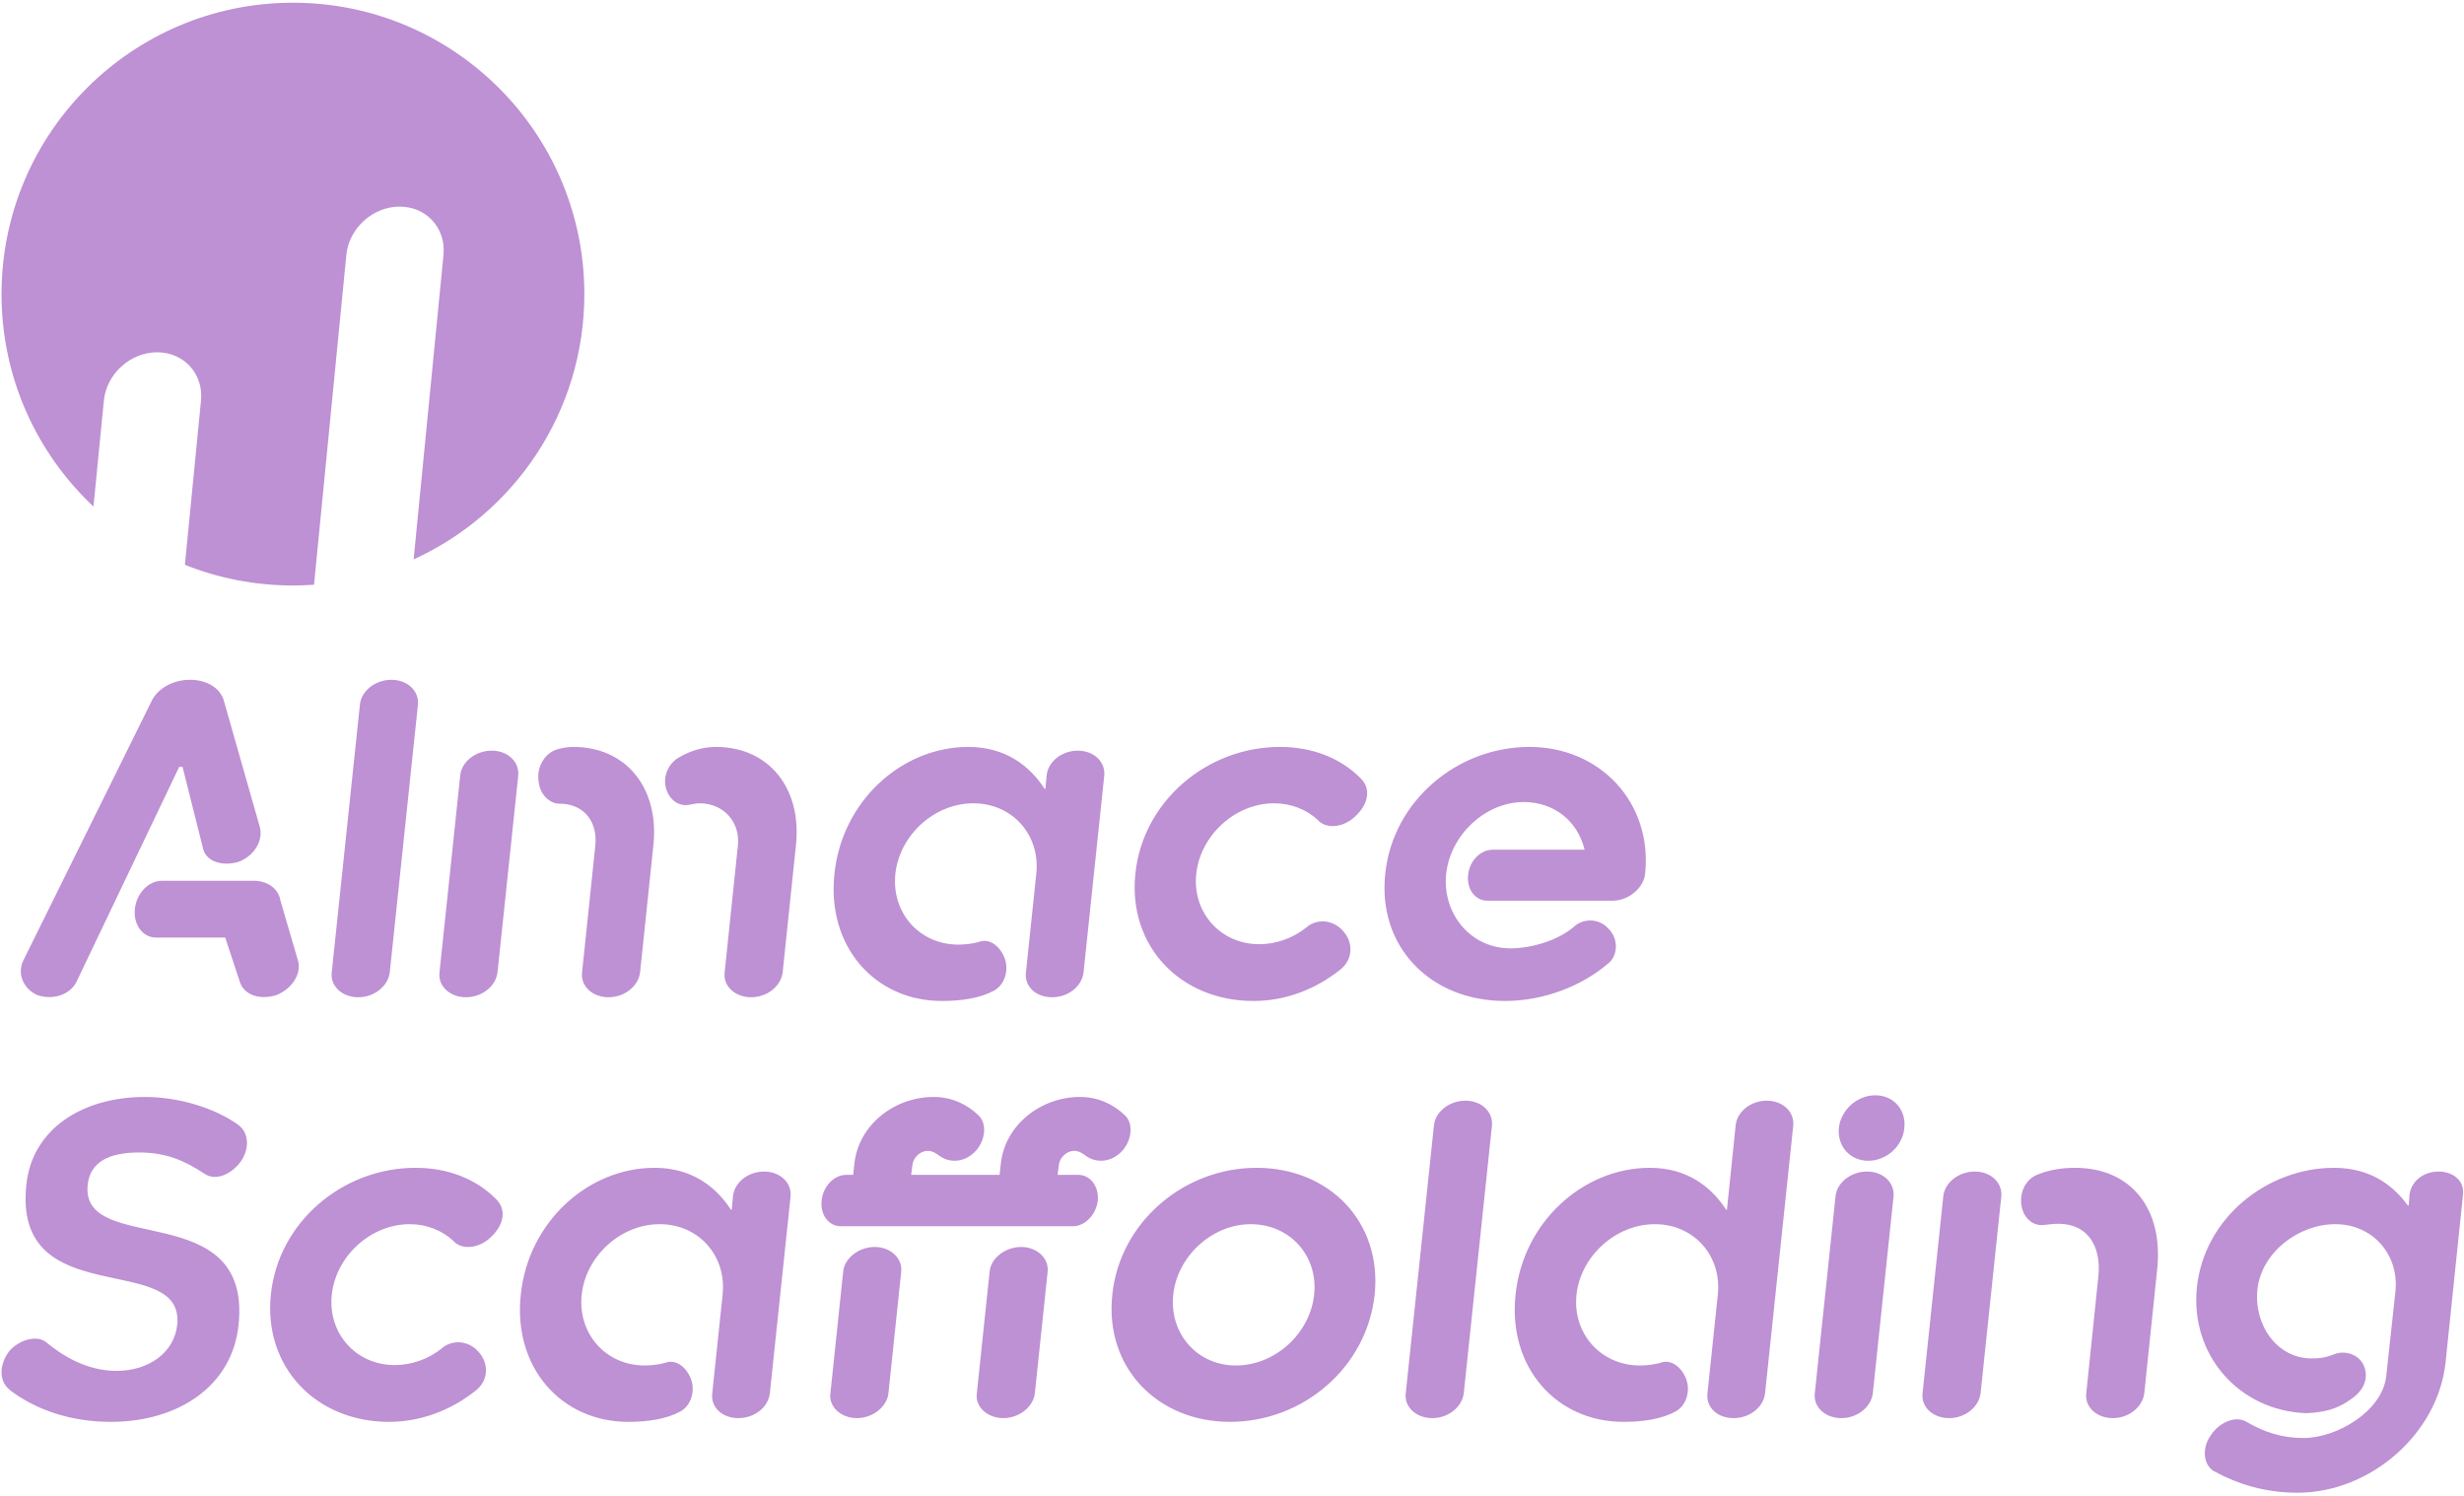
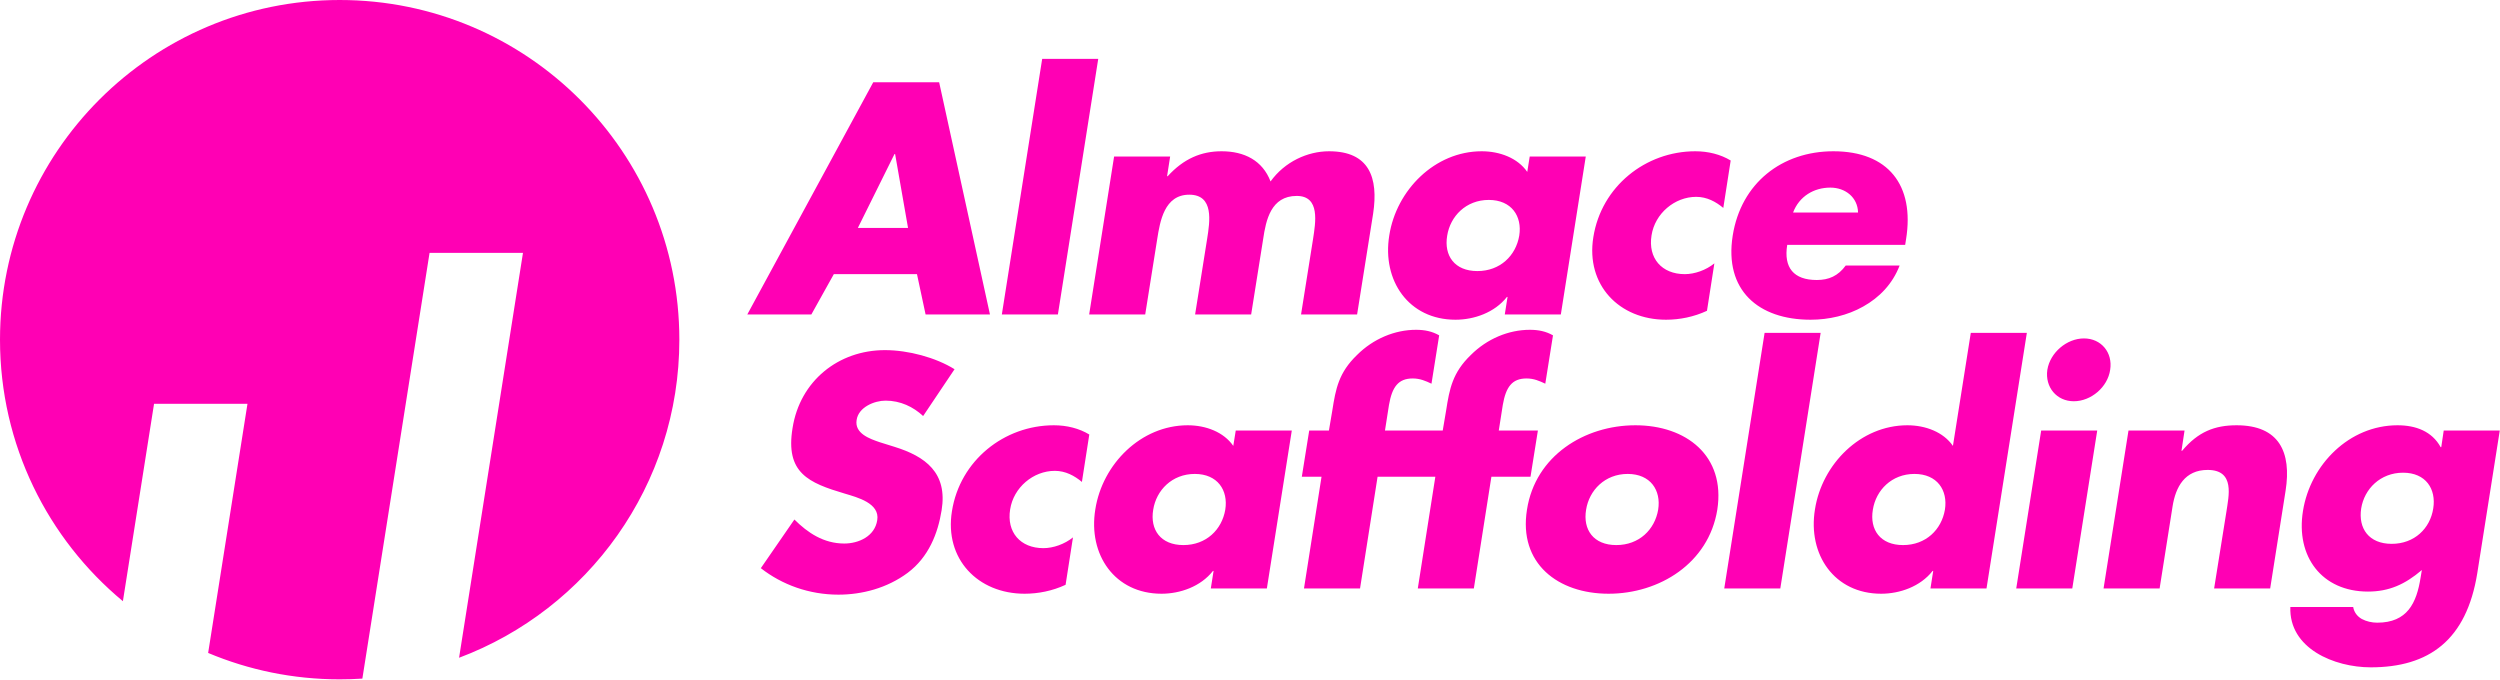
- <svg xmlns="http://www.w3.org/2000/svg" class="amsf-logo" width="761" height="462" viewBox="0 0 761 462">
-   <g fill="#BE90D4">
-     <path class="amsf-logo-text-vertical" d="M62.776 262.328c1.024 3.84 6.016 5.376 11.008 3.84 4.864-1.92 7.424-6.528 6.528-10.496L69.048 216.12c-2.816-8.192-17.408-8.192-22.016 0L7.096 296.888c-1.792 3.968.128 8.576 4.48 10.496 4.736 1.536 9.728 0 11.904-3.84l31.872-66.688h1.024l6.4 25.472zm-21.12 18.432c-.512 4.864 2.432 8.832 6.528 8.832H69.56l4.608 13.952c1.408 3.84 6.144 5.376 11.136 3.84 4.864-1.92 7.808-6.528 6.784-10.496l-5.504-18.816c-.512-3.456-3.84-6.016-8.192-6.016H49.976c-4.096 0-7.808 3.84-8.32 8.704zm60.8 19.584c-.512 4.224 3.2 7.68 8.192 7.68s9.216-3.456 9.728-7.68l8.704-82.688c.384-4.224-3.2-7.68-8.192-7.68s-9.344 3.456-9.728 7.68l-8.704 82.688zm121.344 0c-.512 4.224 3.2 7.68 8.192 7.68s9.216-3.456 9.728-7.68l4.096-39.168c1.92-17.664-8.32-30.464-24.704-30.464-4.224 0-8.192 1.28-11.776 3.456-2.688 1.664-4.352 4.992-3.84 8.448.768 4.224 4.096 6.784 7.68 5.888 1.28-.256 2.048-.384 2.944-.384 7.296 0 12.544 5.76 11.776 13.056l-4.096 39.168zm-51.328-68.992c-3.84.896-6.784 5.12-6.144 9.856.384 4.352 3.584 7.296 7.04 7.04 7.168.256 11.264 5.76 10.496 12.928l-4.096 39.168c-.512 4.224 3.2 7.68 8.192 7.68s9.216-3.456 9.728-7.68l4.096-39.168c1.92-17.664-8.32-30.464-24.704-30.464-1.664 0-3.2.256-4.608.64zm-36.736 68.992c-.512 4.224 3.2 7.68 8.192 7.68s9.216-3.456 9.728-7.68l6.4-60.8c.384-4.224-3.2-7.68-8.192-7.68s-9.344 3.456-9.728 7.68l-6.4 60.8zM307 305.976c3.328-1.792 4.736-6.4 3.2-10.24-1.408-3.456-4.608-6.144-8.064-4.736a25.248 25.248 0 0 1-6.144.768c-12.032 0-20.736-9.856-19.456-21.888 1.28-11.904 12.032-21.76 24.064-21.76 12.16 0 20.736 9.856 19.456 21.76l-3.2 30.464c-.512 4.352 3.072 7.68 8.064 7.68s9.216-3.328 9.728-7.68l6.4-60.8c.384-4.224-3.2-7.68-8.192-7.68s-9.216 3.456-9.6 7.68l-.384 4.096h-.256c-4.48-6.912-11.904-12.928-23.552-12.928-20.608 0-39.04 16.768-41.344 39.168-2.432 22.528 12.544 39.296 33.152 39.296 6.272 0 11.904-.896 16.128-3.2zm96.384-19.456c-3.968 3.2-9.216 5.12-14.464 5.12-12.032 0-20.736-9.856-19.456-21.76 1.28-11.904 12.032-21.76 24.064-21.76 5.248 0 9.984 1.92 13.44 5.12 2.56 2.944 7.936 2.432 11.52-1.024 4.096-3.712 5.12-8.576 1.664-11.904-6.272-6.272-14.976-9.6-24.832-9.6-22.528 0-42.368 16.768-44.672 39.168-2.304 22.4 13.952 39.296 36.48 39.296 9.856 0 19.2-3.584 26.88-9.728 3.968-3.2 3.968-8.448.768-11.904-2.944-3.456-8.064-3.968-11.392-1.024zm50.048-16.256c-.512 4.352 2.176 7.936 5.888 7.936h38.784c4.992 0 9.6-4.096 9.984-8.32 2.304-21.888-13.824-39.168-35.712-39.168-22.4 0-42.24 16.768-44.544 39.168-2.432 22.528 13.952 39.296 36.992 39.296 11.52 0 23.68-4.352 32.384-12.032 2.688-2.816 2.432-7.68-.64-10.496a7.5 7.5 0 0 0-10.624-.256c-4.864 4.096-12.928 6.528-19.456 6.528-12.544 0-21.12-11.008-19.84-23.04 1.28-11.904 12.032-22.144 23.936-22.144 9.344 0 16.64 5.76 18.816 14.72h-28.416c-3.712 0-7.168 3.456-7.552 7.808zM14.28 414.6c-2.816-2.304-8.192-.896-11.392 2.688-3.2 4.224-3.2 9.216-.128 11.776l.384.384c8.192 6.144 18.816 9.728 31.104 9.728 20.736 0 37.504-11.008 39.424-29.952 4.224-39.808-48.896-20.992-46.592-43.264.768-7.04 6.528-9.984 15.872-9.984 8.32 0 13.952 2.432 20.352 6.656 3.328 2.176 8.192.128 11.136-3.968 2.816-4.224 2.304-8.96-.896-11.264-7.552-5.376-18.688-8.576-28.8-8.576-19.072 0-34.816 9.728-36.608 27.136-4.224 39.808 49.024 20.096 46.592 43.264-.896 8.32-8.448 14.208-18.816 14.208-8.704 0-16.256-4.352-21.632-8.832zm122.112 1.92c-3.968 3.2-9.216 5.12-14.464 5.12-12.032 0-20.736-9.856-19.456-21.76 1.28-11.904 12.032-21.76 24.064-21.76 5.248 0 9.984 1.92 13.44 5.12 2.56 2.944 7.936 2.432 11.52-1.024 4.096-3.712 5.12-8.576 1.664-11.904-6.272-6.272-14.976-9.6-24.832-9.6-22.528 0-42.368 16.768-44.672 39.168-2.304 22.4 13.952 39.296 36.48 39.296 9.856 0 19.2-3.584 26.88-9.728 3.968-3.2 3.968-8.448.768-11.904-2.944-3.456-8.064-3.968-11.392-1.024zm73.728 19.456c3.328-1.792 4.736-6.4 3.2-10.24-1.408-3.456-4.608-6.144-8.064-4.736a25.248 25.248 0 0 1-6.144.768c-12.032 0-20.736-9.856-19.456-21.888 1.28-11.904 12.032-21.76 24.064-21.76 12.16 0 20.736 9.856 19.456 21.76l-3.2 30.464c-.512 4.352 3.072 7.68 8.064 7.68s9.216-3.328 9.728-7.68l6.4-60.8c.384-4.224-3.2-7.68-8.192-7.68s-9.216 3.456-9.6 7.68l-.384 4.096h-.256c-4.48-6.912-11.904-12.928-23.552-12.928-20.608 0-39.04 16.768-41.344 39.168-2.432 22.528 12.544 39.296 33.152 39.296 6.272 0 11.904-.896 16.128-3.2zm60.032-50.816c-4.864 0-9.344 3.456-9.728 7.552l-3.968 37.76c-.512 4.096 3.328 7.552 8.192 7.552 4.864 0 9.216-3.456 9.728-7.552l3.968-37.76c.384-4.096-3.328-7.552-8.192-7.552zm45.224 0c-4.864 0-9.344 3.456-9.728 7.552l-3.968 37.76c-.512 4.096 3.328 7.552 8.192 7.552 4.864 0 9.216-3.456 9.728-7.552l3.968-37.76c.384-4.096-3.328-7.552-8.192-7.552zm90.496 14.72c-1.28 12.032-12.032 21.888-24.192 21.888-11.904 0-20.608-9.856-19.328-21.888 1.28-11.904 12.032-21.76 23.936-21.76 12.16 0 20.864 9.856 19.584 21.76zm18.688 0c2.304-22.4-13.952-39.168-36.48-39.168-22.4 0-42.24 16.768-44.544 39.168-2.432 22.528 13.952 39.296 36.352 39.296 22.528 0 42.24-16.768 44.672-39.296zm9.6 30.464c-.512 4.224 3.2 7.68 8.192 7.68s9.216-3.456 9.728-7.68l8.704-82.688c.384-4.224-3.2-7.68-8.192-7.68s-9.344 3.456-9.728 7.68l-8.704 82.688zm83.328 5.632c3.328-1.792 4.736-6.4 3.2-10.24-1.408-3.456-4.608-6.144-8.064-4.736a25.248 25.248 0 0 1-6.144.768c-12.032 0-20.864-9.856-19.584-21.888 1.28-11.904 12.16-21.76 24.192-21.76 12.16 0 20.736 9.856 19.456 21.76l-3.2 30.464c-.512 4.352 3.072 7.68 8.064 7.68s9.216-3.328 9.728-7.68l8.704-82.688c.384-4.224-3.2-7.68-8.192-7.68s-9.216 3.456-9.6 7.68l-2.688 25.984h-.256c-4.48-6.912-11.904-12.928-23.552-12.928-20.608 0-39.168 16.768-41.472 39.168-2.432 22.528 12.672 39.296 33.28 39.296 6.272 0 11.904-.896 16.128-3.2zm43.008-5.632c-.512 4.224 3.2 7.68 8.192 7.68s9.216-3.456 9.728-7.68l6.4-60.8c.384-4.224-3.2-7.68-8.192-7.68s-9.344 3.456-9.728 7.68l-6.4 60.8zm7.424-81.92c-.512 5.632 3.456 10.112 9.088 10.112s10.624-4.48 11.136-10.112c.64-5.632-3.328-10.112-8.96-10.112-5.632 0-10.624 4.48-11.264 10.112zm50.176 21.12c.384-4.224-3.2-7.68-8.192-7.68s-9.344 3.456-9.728 7.68l-6.4 60.8c-.512 4.224 3.2 7.68 8.192 7.68s9.216-3.456 9.728-7.68l6.4-60.8zm26.24 60.8c-.512 4.224 3.2 7.68 8.192 7.68s9.216-3.456 9.728-7.68l3.968-38.144c2.048-18.816-8.064-31.488-25.344-31.488-4.096 0-7.936.64-11.136 1.92-3.584 1.152-5.888 4.864-5.504 9.088.384 4.096 3.328 7.04 6.912 6.656l2.432-.256c10.752-1.152 15.616 6.4 14.464 16.384l-3.712 35.84zM300.5 370.824l.5-7.936h7.72l.384-3.456c1.28-12.032 12.416-20.608 24.448-20.608 5.504 0 10.24 2.176 13.824 5.632 2.688 2.432 2.304 7.552-.768 11.008-3.456 3.712-8.064 3.84-11.264 1.536-.64-.512-2.048-1.536-3.584-1.536-2.304 0-4.48 2.048-4.736 4.352l-.384 3.072h6.4c3.712 0 6.4 3.584 6.016 7.936-.512 4.352-3.968 7.936-7.68 7.936H300l.5-7.936-.5 7.936h-40.344c-3.712 0-6.4-3.584-5.888-7.936.384-4.352 3.84-7.936 7.552-7.936h2.176l.384-3.456c1.28-12.032 12.416-20.608 24.448-20.608 5.504 0 10.24 2.176 13.824 5.632 2.688 2.432 2.304 7.552-.768 11.008-3.456 3.712-8.064 3.84-11.264 1.536-.64-.512-2.048-1.536-3.584-1.536-2.304 0-4.48 2.048-4.736 4.352l-.384 3.072H301l-.5 7.936zm413.468 48.768c-10.752 0-17.92-10.368-16.768-21.376 1.28-11.392 12.672-20.096 24.064-20.096 11.52 0 19.712 9.344 18.56 20.736l-2.816 25.984c-1.024 10.88-15.104 19.328-25.6 19.328-6.656 0-12.16-1.792-17.792-5.12-3.328-1.792-8.192.256-10.88 4.352-2.816 4.096-2.176 9.088 1.024 11.008 7.808 4.224 16.128 6.656 25.856 6.656 22.4 0 43.392-18.176 45.696-40.32l5.376-51.712c.512-4.224-2.944-7.168-7.552-7.168s-8.448 2.944-8.96 7.168l-.256 3.328h-.256c-4.352-6.016-11.392-11.648-22.784-11.648-20.608 0-40.064 15.36-42.368 36.864-2.176 20.992 13.056 38.144 33.664 38.912 7.936-.256 11.648-2.56 14.848-4.992 2.944-2.304 4.608-5.76 3.072-9.6-1.408-3.456-5.76-4.992-9.216-3.584-2.048.768-3.584 1.28-6.912 1.28z" />
-     <path class="amsf-logo-symbol-vertical" d="M127.75 172.78c31.102-14.172 52.722-45.53 52.722-81.94 0-49.706-40.295-90-90-90-49.706 0-90 40.294-90 90 0 25.874 10.918 49.198 28.4 65.615l3.206-32.727c.807-8.238 8.176-14.917 16.462-14.917 8.284 0 14.346 6.67 13.538 14.92l-4.97 50.724c10.317 4.12 21.575 6.387 33.364 6.387 2.19 0 4.36-.077 6.51-.23l9.986-101.88c.807-8.24 8.176-14.918 16.462-14.918 8.284 0 14.346 6.67 13.538 14.918l-9.218 94.053z" />
-   </g>
+ <svg xmlns="http://www.w3.org/2000/svg" width="1104" height="300" viewBox="0 0 1104 300">
+   <path d="M54.271 265.487C21.115 237.972 0 196.452 0 150 0 67.157 67.157 0 150 0s150 67.157 150 150c0 64.288-40.443 119.13-97.274 140.471l28.22-178.804h-41.253L160.02 299.67c-3.312.218-6.653.329-10.02.329-20.594 0-40.218-4.15-58.083-11.66l17.363-110.007H68.027L54.27 265.487zm350.665-144.423h-36.72l-9.928 17.816H330l55.624-102.544h29.104l22.44 102.544h-28.424l-3.808-17.816zm-3.944-20.4l-5.712-32.64h-.272l-16.184 32.64h22.168zM484.978 26l-17.816 112.88H442.41L460.226 26h24.752zm31.762 43.112l-1.36 8.704h.272c7.072-7.752 14.824-11.016 23.8-11.016 10.064 0 18.088 4.08 21.624 13.328 6.256-8.704 16.32-13.328 25.84-13.328 17.68 0 21.896 11.56 19.448 27.608l-7.072 44.472H574.54l5.304-33.32c1.088-7.208 3.264-19.04-7.208-19.04-11.424 0-13.6 10.744-14.824 19.04l-5.304 33.32h-24.752l5.304-33.32c1.224-7.752 3.128-19.584-7.888-19.584s-12.92 11.832-14.144 19.584l-5.304 33.32h-24.752l11.016-69.768h24.752zm140.698 19.176c-10.064 0-17 7.208-18.36 15.776-1.496 8.84 3.264 15.64 13.328 15.64s17-6.8 18.496-15.64c1.36-8.568-3.4-15.776-13.464-15.776zm42.84-19.176l-11.016 69.768H664.51l1.224-7.752h-.272c-5.44 6.936-14.552 10.064-22.712 10.064-20.672 0-32.504-17.272-29.24-37.264 3.128-19.992 20.128-37.128 40.8-37.128 8.024 0 15.912 2.992 20.128 9.112l1.088-6.8h24.752zm63.994 1.768l-3.264 20.944c-3.264-2.72-7.208-4.896-11.968-4.896-9.52 0-18.224 7.344-19.72 17-1.632 10.064 4.488 17.136 14.688 17.136 4.352 0 9.384-1.768 13.056-4.76l-3.264 20.944c-5.848 2.72-12.104 3.944-18.088 3.944-20.672 0-35.496-15.368-32.096-36.448 3.536-22.44 23.12-37.944 45.016-37.944 5.712 0 11.152 1.36 15.64 4.08zm27.546 22.984h28.696c-.136-6.664-5.576-11.016-12.24-11.016-7.208 0-13.736 3.808-16.456 11.016zm49.912 11.696l-.408 2.584h-52.088c-1.632 10.064 2.856 15.504 13.056 15.504 5.304 0 9.384-1.768 12.784-6.392h23.8c-3.128 8.16-8.976 14.144-16.048 18.088-6.936 3.944-15.232 5.848-23.256 5.848-23.12 0-38.216-13.056-34.408-37.128 3.672-23.256 21.76-37.264 44.472-37.264 24.208 0 35.904 14.96 32.096 38.76zm-420.202 57.488l-13.872 20.672c-4.352-4.08-10.064-6.8-16.592-6.8-4.896 0-11.968 2.856-12.784 8.568-.952 5.984 5.848 8.296 10.2 9.792l6.528 2.04c13.6 4.216 23.528 11.424 20.808 28.016-1.632 10.2-5.712 20.672-14.96 27.608-9.112 6.8-20.264 9.656-30.6 9.656-12.92 0-24.888-4.352-34.272-11.696l14.824-21.488c5.848 5.848 12.92 10.608 22.032 10.608 6.256 0 13.464-3.128 14.552-10.336 1.224-7.48-8.84-10.064-14.28-11.696-16.048-4.76-26.384-9.112-23.12-28.968 3.264-20.808 20.264-34.408 40.8-34.408 10.336 0 22.44 3.264 30.736 8.432zm59.506 28.832l-3.264 20.944c-3.264-2.72-7.208-4.896-11.968-4.896-9.52 0-18.224 7.344-19.72 17-1.632 10.064 4.488 17.136 14.688 17.136 4.352 0 9.384-1.768 13.056-4.76l-3.264 20.944c-5.848 2.72-12.104 3.944-18.088 3.944-20.672 0-35.496-15.368-32.096-36.448 3.536-22.44 23.12-37.944 45.016-37.944 5.712 0 11.152 1.36 15.64 4.08zm46.586 17.408c-10.064 0-17 7.208-18.36 15.776-1.496 8.84 3.264 15.64 13.328 15.64s17-6.8 18.496-15.64c1.36-8.568-3.4-15.776-13.464-15.776zm83.986-19.176h25.506l1.496-8.84c1.496-9.656 2.856-16.728 10.88-24.48 7.208-7.208 16.728-11.152 26.112-11.152 3.808 0 7.072.68 10.2 2.448l-3.4 21.352c-2.584-1.224-5.032-2.312-8.296-2.312-6.392 0-9.112 3.808-10.472 11.696l-1.768 11.288h17.272l-3.264 20.4H658.6l-7.752 49.368h-24.752l7.752-49.368h-25.506l-7.752 49.368h-24.752l7.752-49.368h-8.704l3.264-20.4h8.704l1.496-8.84c1.496-9.656 2.856-16.728 10.88-24.48 7.208-7.208 16.728-11.152 26.112-11.152 3.808 0 7.072.68 10.2 2.448l-3.4 21.352c-2.584-1.224-5.032-2.312-8.296-2.312-6.392 0-9.112 3.808-10.472 11.696l-1.768 11.288zm-41.146 0l-11.016 69.768h-24.752l1.224-7.752h-.272c-5.44 6.936-14.552 10.064-22.712 10.064-20.672 0-32.504-17.272-29.24-37.264 3.128-19.992 20.128-37.128 40.8-37.128 8.024 0 15.912 2.992 20.128 9.112l1.088-6.8h24.752zm151.726-2.312c22.44 0 39.848 13.464 36.176 37.264-3.808 23.664-25.568 37.128-48.008 37.128-22.304 0-39.848-13.328-36.04-37.128 3.672-23.8 25.432-37.264 47.872-37.264zm-3.4 21.488c-10.064 0-17 7.208-18.36 15.776-1.496 8.84 3.264 15.64 13.328 15.64s17-6.8 18.496-15.64c1.36-8.568-3.4-15.776-13.464-15.776zM803.996 147L786.18 259.88h-24.752L779.244 147h24.752zm48.49 112.88l1.224-7.752h-.272c-5.44 6.936-14.552 10.064-22.712 10.064-20.672 0-32.504-17.272-29.24-37.264 3.128-19.992 20.128-37.128 40.8-37.128 8.024 0 15.912 2.992 20.128 9.112L870.302 147h24.752l-17.816 112.88h-24.752zm-7.072-50.592c-10.064 0-17 7.208-18.36 15.776-1.496 8.84 3.264 15.64 13.328 15.64s17-6.8 18.496-15.64c1.36-8.568-3.4-15.776-13.464-15.776zm80.722-19.176L915.12 259.88h-24.752l11.016-69.768h24.752zm-5.848-40.664c7.616 0 12.784 6.256 11.56 13.872-1.088 7.616-8.432 13.872-16.048 13.872-7.616 0-12.784-6.256-11.696-13.872 1.224-7.616 8.568-13.872 16.184-13.872zm44.41 40.664l-1.36 8.976h.272c7.072-8.432 14.416-11.288 24.072-11.288 18.768 0 24.344 11.832 21.624 28.968l-6.8 43.112h-24.752l5.44-34c.952-6.664 3.944-18.36-8.296-18.36-10.064 0-14.144 7.48-15.504 16.184l-5.712 36.176H928.93l11.016-69.768h24.752zm139.202 0l-9.928 62.968c-4.76 29.648-21.352 41.616-47.056 41.616-16.048 0-36.176-8.296-35.496-26.656h27.744c.408 2.448 1.904 4.216 3.808 5.304 2.04 1.088 4.488 1.632 6.8 1.632 13.328 0 17.408-8.704 19.176-19.992l.544-3.264c-7.48 6.392-14.552 9.52-23.8 9.52-20.4 0-31.96-15.504-28.696-35.632 3.264-20.4 20.4-37.808 41.752-37.808 8.16 0 15.232 2.72 19.04 9.656h.272l1.088-7.344h24.752zm-42.704 18.632c-10.064 0-17.136 7.208-18.496 15.776-1.36 8.84 3.4 15.64 13.464 15.64s17-6.8 18.36-15.64c1.36-8.568-3.264-15.776-13.328-15.776z" fill="#FF00B4" fill-rule="evenodd" />
</svg>
